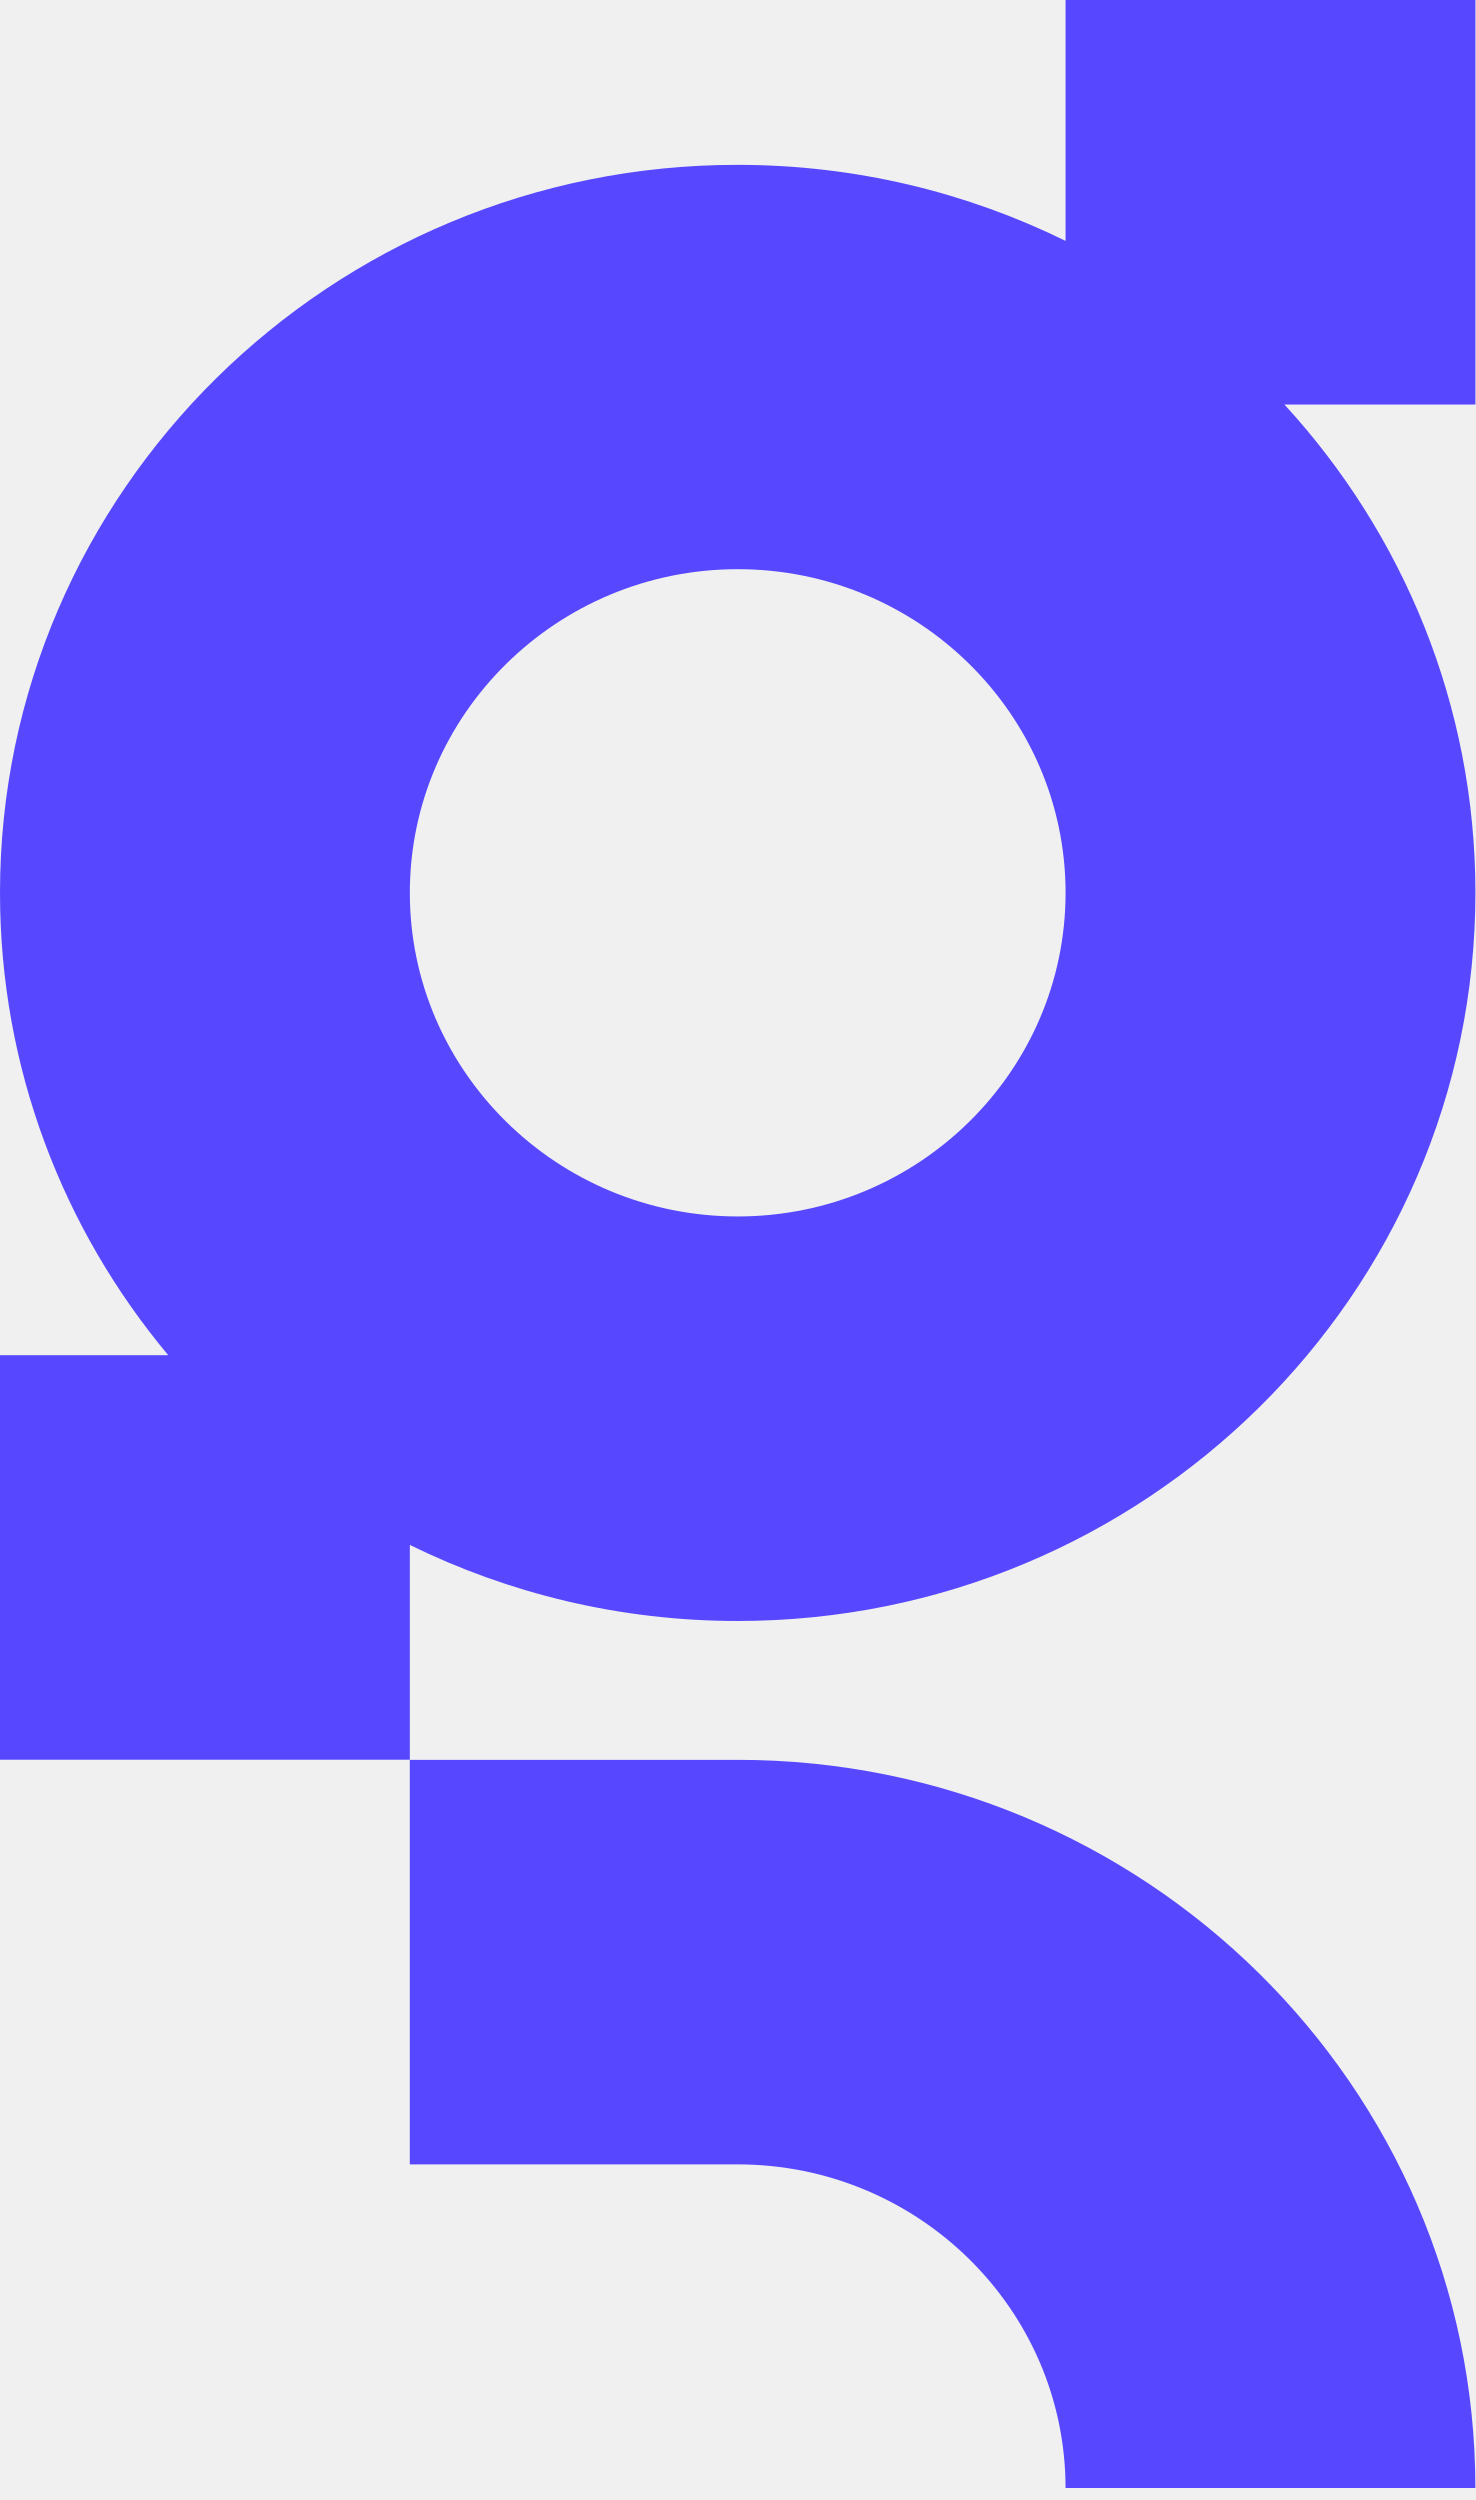
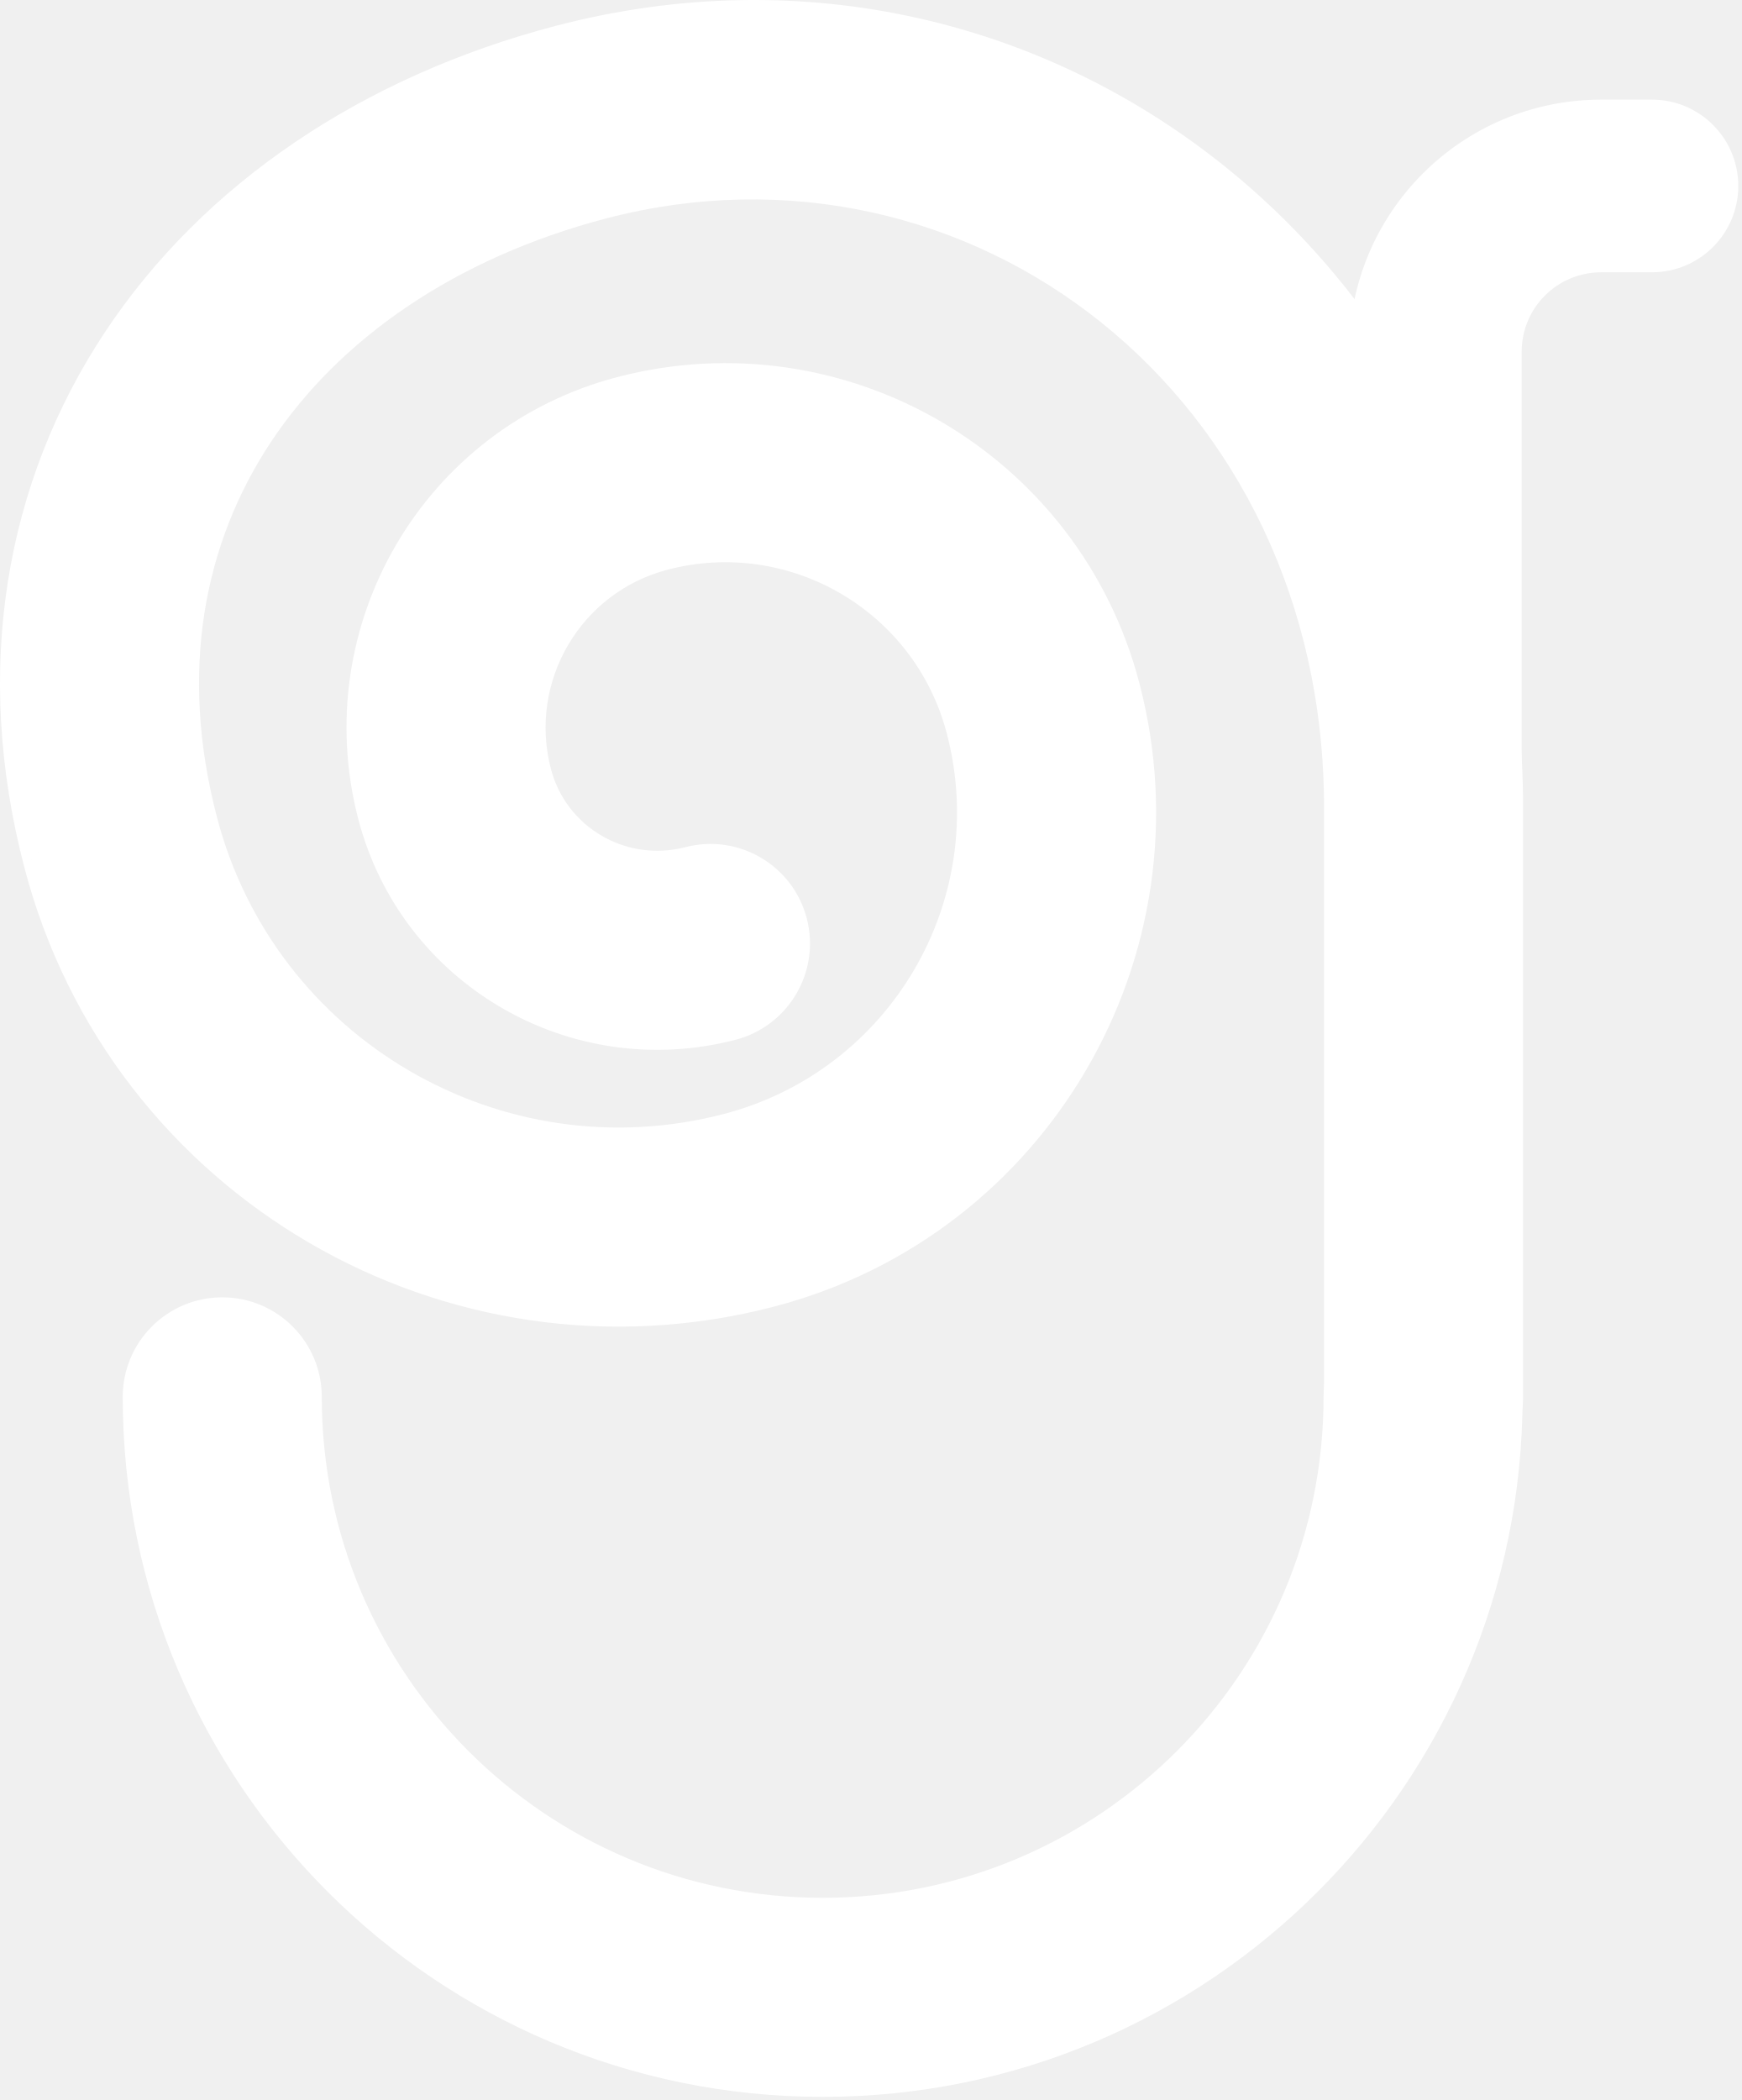
- <svg xmlns="http://www.w3.org/2000/svg" class="glif" viewBox="0 0 108 183" fill="none">
-   <path d="M108 0H78V17.634C70.77 14.081 62.625 12.067 54 12.067C24.225 12.052 0 35.964 0 65.354C0 78.191 4.62 89.991 12.315 99.201H0V128.813H30V113.089C37.23 116.642 45.375 118.656 54 118.656C83.775 118.656 108 94.744 108 65.354C108 51.614 102.705 39.073 94.02 29.612H108V0ZM54 89.044C40.77 89.044 30 78.413 30 65.354C30 52.295 40.77 41.664 54 41.664C67.23 41.664 78 52.295 78 65.354C78 78.413 67.23 89.044 54 89.044Z" fill="#5748FF" />
-   <path d="M53.997 128.82H29.997V158.433H53.997C67.227 158.433 77.997 169.063 77.997 182.122H107.997C107.997 152.732 83.772 128.82 53.997 128.82Z" fill="#5748FF" />
+ <svg xmlns="http://www.w3.org/2000/svg" width="525" height="633" viewBox="0 0 525 633" fill="none">
+   <path fill-rule="evenodd" clip-rule="evenodd" d="M524.018 56.054C524.018 41.684 512.368 30.035 497.998 30.035H482.696C440.736 30.035 406.676 64.009 406.676 106.018C406.675 170.128 406.674 268.668 406.676 294.057C406.678 308.427 418.328 320.076 432.699 320.074C447.069 320.073 458.718 308.423 458.716 294.052C458.714 268.667 458.715 170.131 458.716 106.019C458.716 92.799 469.428 82.075 482.696 82.075H497.998C512.368 82.075 524.018 70.425 524.018 56.054Z" fill="white" />
+   <path fill-rule="evenodd" clip-rule="evenodd" d="M182.766 65.827C292.448 37.197 399.141 119.125 399.141 243.491C399.141 339.361 399.14 358.367 399.14 375.379C399.14 385.726 399.14 395.336 399.139 421.054C399.139 437.623 412.571 451.054 429.139 451.054C445.708 451.055 459.139 437.623 459.139 421.055C459.14 395.339 459.14 385.729 459.14 375.382C459.14 358.368 459.141 339.361 459.141 243.491C459.141 82.57 317.91 -31.473 167.594 7.777L167.579 7.781L167.565 7.784C109.682 22.96 61.463 55.122 31.66 100.087C1.609 145.43 -8.308 201.763 7.364 261.54M182.766 65.827C136.896 77.857 102.124 102.379 81.673 133.235C61.47 163.717 53.872 202.346 65.403 246.328L65.407 246.341L65.41 246.353C82.879 313.22 151.317 353.254 218.251 335.777C268.456 322.632 298.551 271.237 285.422 221.09L285.418 221.077C275.767 184.148 238.001 162.093 201.196 171.732C201.195 171.733 201.194 171.733 201.192 171.733C174.976 178.607 159.25 205.441 166.051 231.708C166.052 231.71 166.053 231.713 166.053 231.715C166.054 231.717 166.054 231.72 166.055 231.722C170.645 249.358 188.703 260.011 206.63 255.354C222.667 251.188 239.044 260.811 243.21 276.847C247.376 292.883 237.753 309.26 221.717 313.426C172 326.342 120.969 296.798 107.979 246.794L107.975 246.78C92.879 188.551 127.706 128.968 185.984 113.693L185.988 113.692C254.864 95.649 325.427 136.903 343.465 205.893C365.003 288.154 315.652 372.298 233.448 393.82L233.433 393.824C134.508 419.668 33.239 360.53 7.365 261.544" fill="white" />
+   <path fill-rule="evenodd" clip-rule="evenodd" d="M66.998 391.054C83.567 391.054 96.998 404.486 96.998 421.054C96.998 504.449 164.603 572.054 247.998 572.054C331.393 572.054 398.998 504.449 398.998 421.054C398.998 404.486 412.43 391.054 428.998 391.054C445.567 391.054 458.998 404.486 458.998 421.054C458.998 537.587 364.53 632.054 247.998 632.054C131.466 632.054 36.998 537.587 36.998 421.054C36.998 404.486 50.429 391.054 66.998 391.054Z" fill="white" />
</svg>
